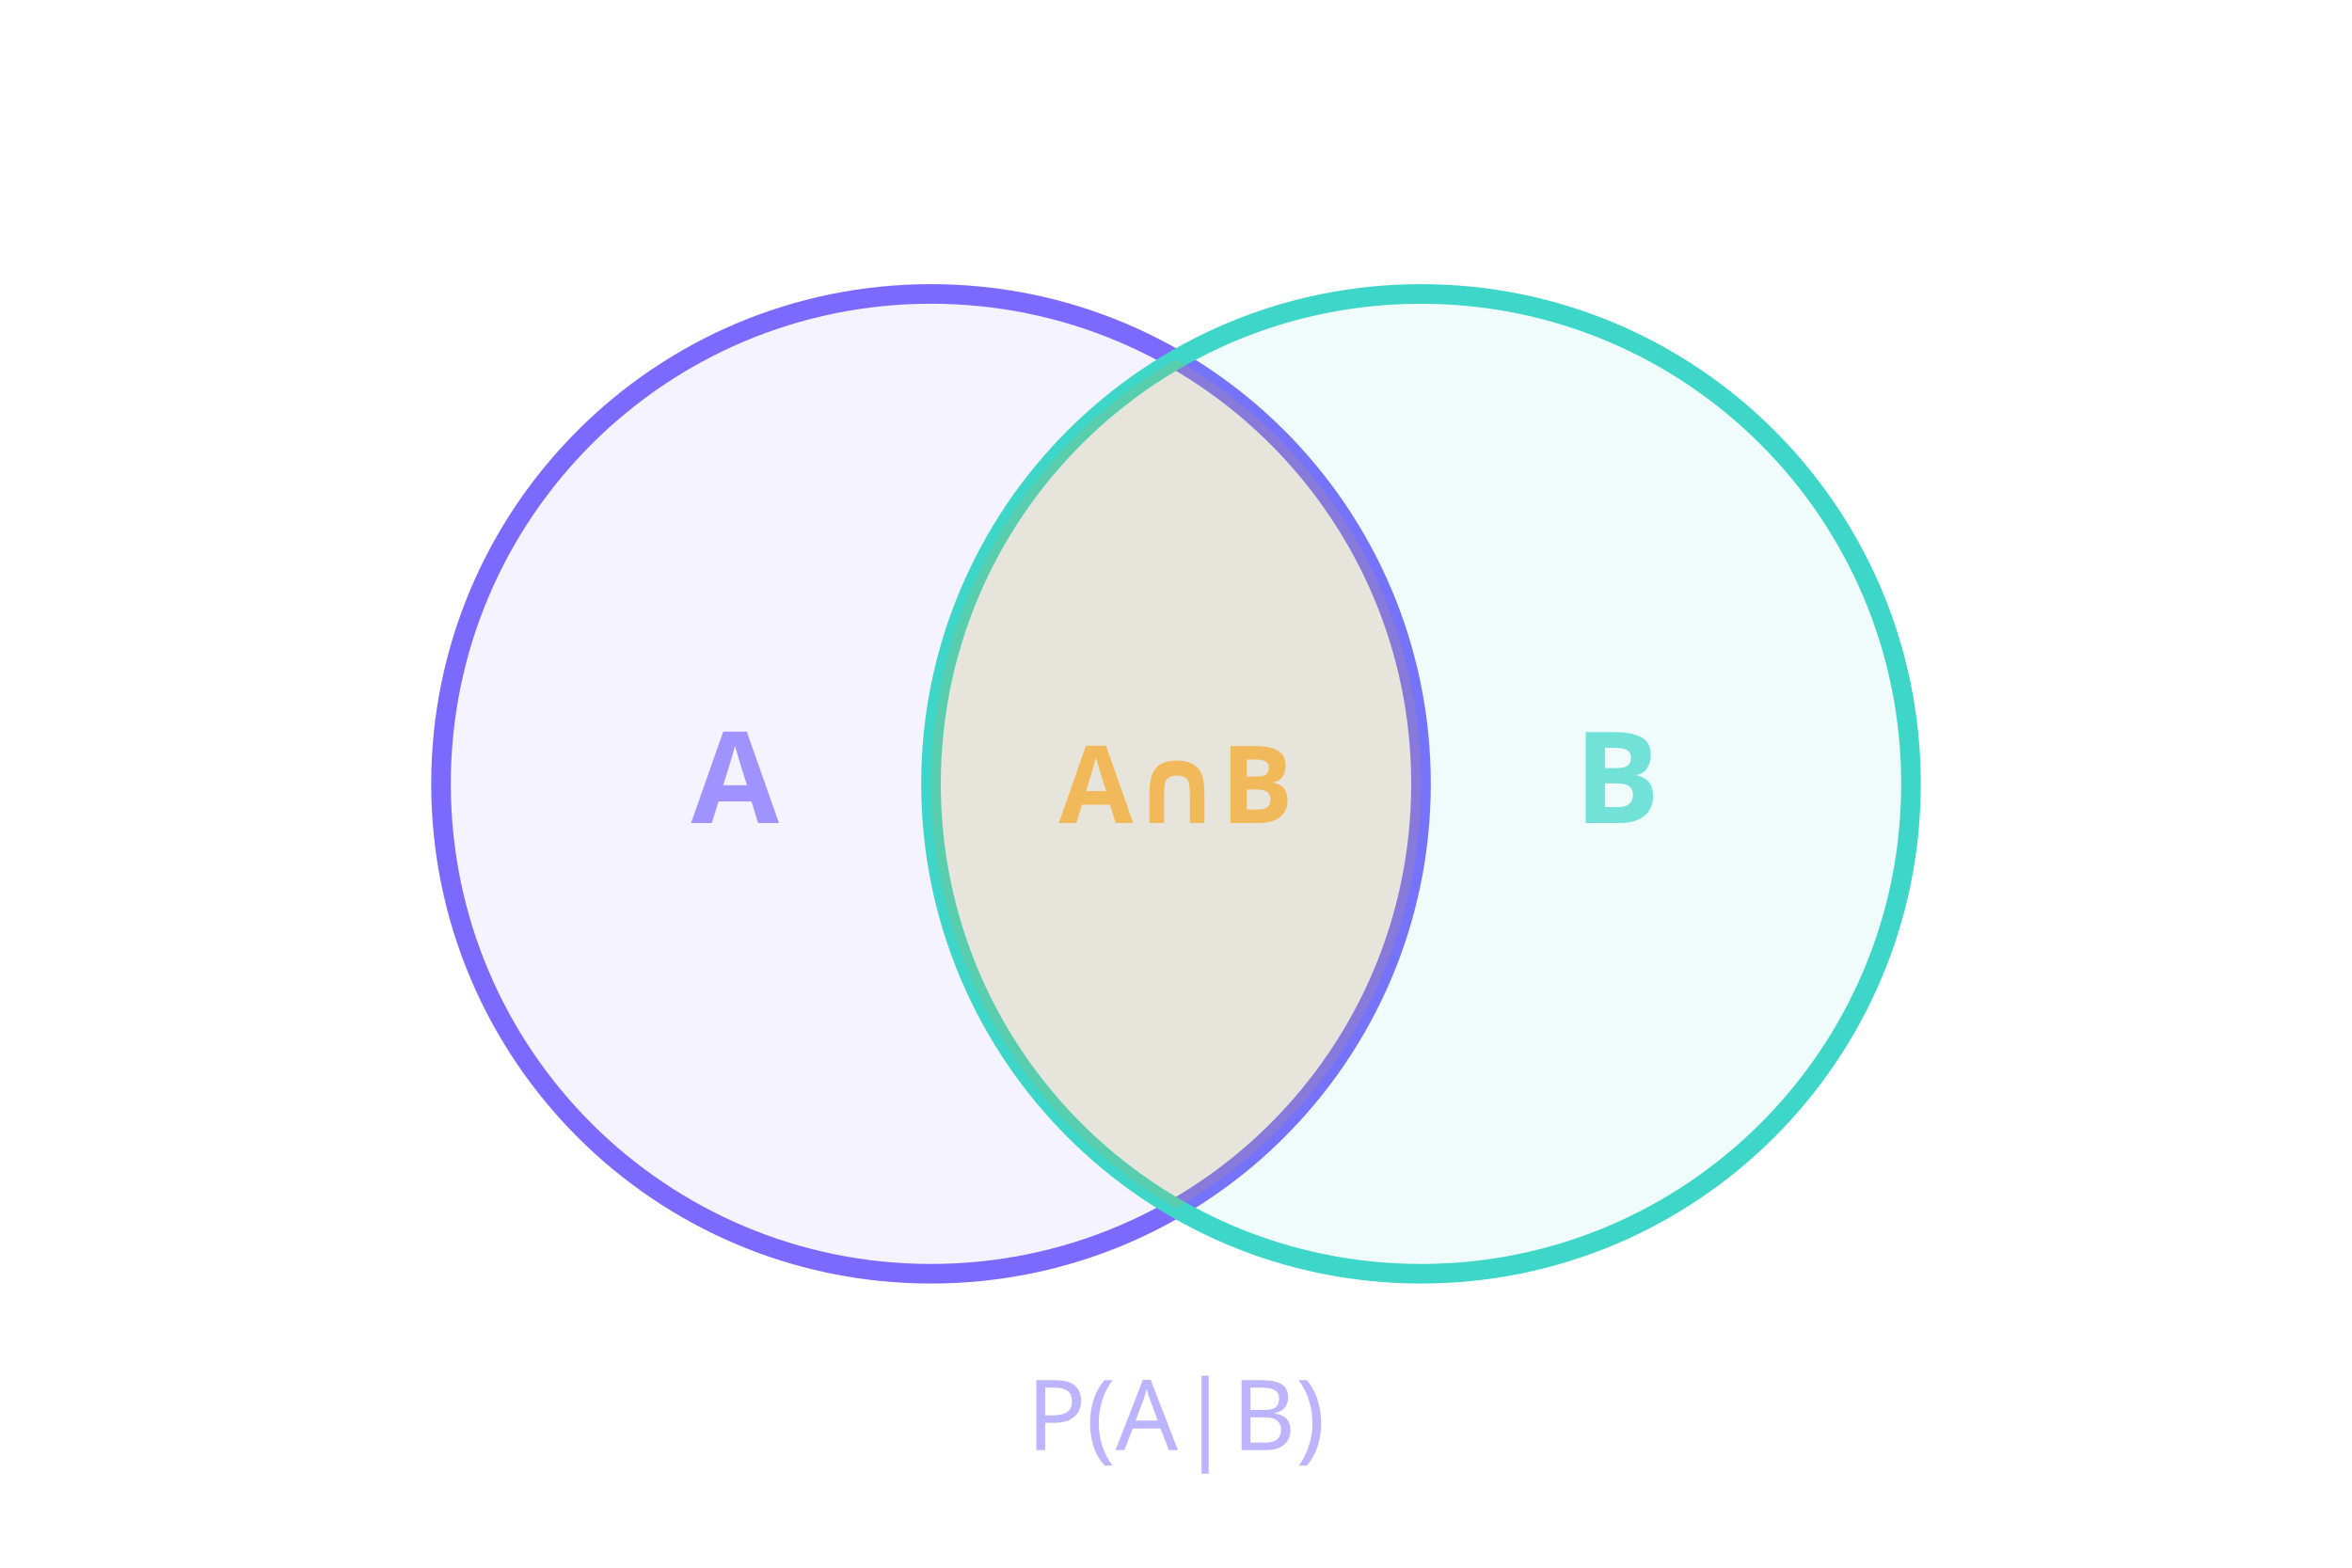
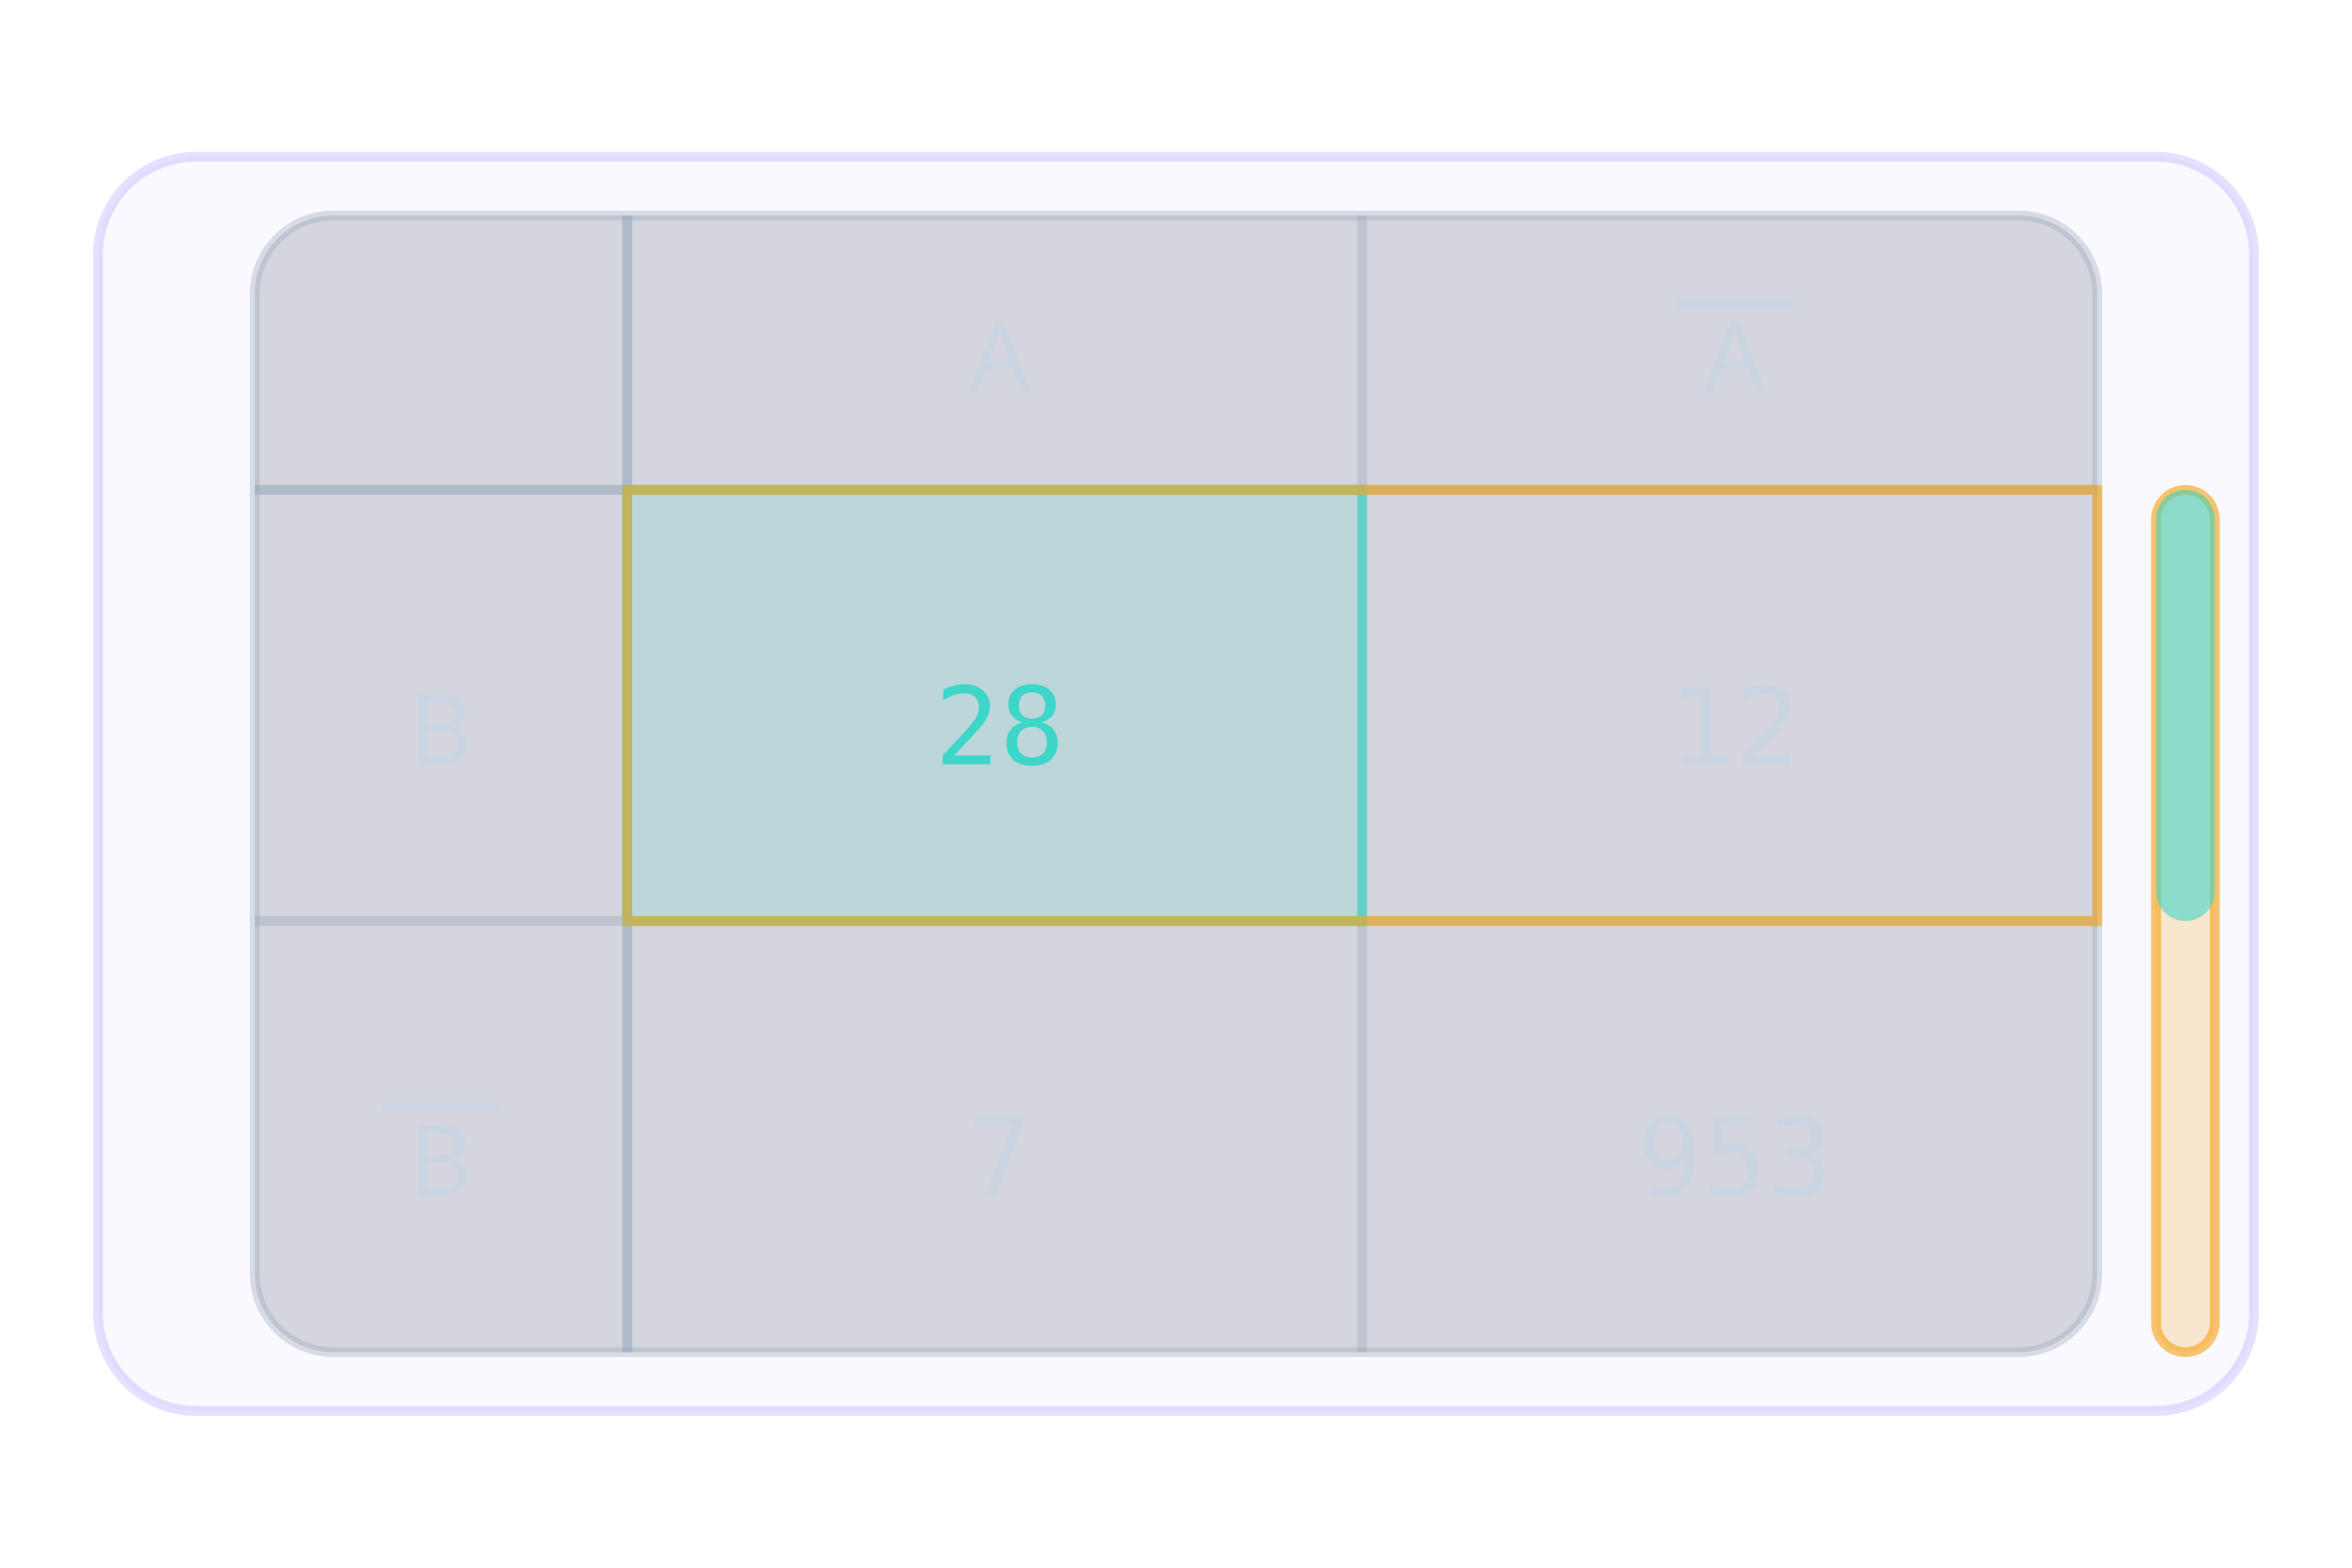
<svg xmlns="http://www.w3.org/2000/svg" viewBox="0 0 240 160" fill="none">
-   <circle cx="95" cy="80" r="50" stroke="#7c6aff" stroke-width="2" fill="#7c6aff" fill-opacity=".08" />
-   <circle cx="145" cy="80" r="50" stroke="#3dd6c8" stroke-width="2" fill="#3dd6c8" fill-opacity=".08" />
-   <clipPath id="c1">
-     <circle cx="95" cy="80" r="50" />
-   </clipPath>
-   <circle cx="145" cy="80" r="50" fill="#f5a623" fill-opacity=".15" clip-path="url(#c1)" />
-   <text x="75" y="84" text-anchor="middle" font-family="system-ui" font-size="13" font-weight="600" fill="#7c6aff" opacity=".7">A</text>
-   <text x="165" y="84" text-anchor="middle" font-family="system-ui" font-size="13" font-weight="600" fill="#3dd6c8" opacity=".7">B</text>
-   <text x="120" y="84" text-anchor="middle" font-family="system-ui" font-size="11" font-weight="600" fill="#f5a623" opacity=".7">A∩B</text>
-   <text x="120" y="148" text-anchor="middle" font-family="system-ui" font-size="10" fill="#7c6aff" opacity=".5">P(A|B)</text>
+   <rect x="10" y="16" width="220" height="128" rx="10" fill="#7c6aff" fill-opacity=".04" stroke="#7c6aff" stroke-opacity=".2" />
+   <rect x="26" y="22" width="188" height="116" rx="8" fill="#111827" fill-opacity=".16" stroke="#94a3b8" stroke-opacity=".35" />
+   <line x1="64" y1="22" x2="64" y2="138" stroke="#94a3b8" stroke-opacity=".55" />
+   <line x1="139" y1="22" x2="139" y2="138" stroke="#94a3b8" stroke-opacity=".35" />
+   <line x1="26" y1="50" x2="214" y2="50" stroke="#94a3b8" stroke-opacity=".55" />
+   <line x1="26" y1="94" x2="214" y2="94" stroke="#94a3b8" stroke-opacity=".35" />
+   <text x="102" y="40" text-anchor="middle" font-family="system-ui" font-size="10" fill="#cbd5e1">A</text>
+   <text x="177" y="40" text-anchor="middle" font-family="system-ui" font-size="10" fill="#cbd5e1">A</text>
+   <line x1="171" y1="31" x2="183" y2="31" stroke="#cbd5e1" stroke-width="1" stroke-opacity=".9" />
+   <text x="45" y="78" text-anchor="middle" font-family="system-ui" font-size="10" fill="#cbd5e1">B</text>
+   <text x="45" y="122" text-anchor="middle" font-family="system-ui" font-size="10" fill="#cbd5e1">B</text>
+   <line x1="39" y1="113" x2="51" y2="113" stroke="#cbd5e1" stroke-width="1" stroke-opacity=".9" />
+   <rect x="64" y="50" width="75" height="44" fill="#3dd6c8" fill-opacity=".16" />
+   <rect x="64" y="50" width="75" height="44" stroke="#3dd6c8" stroke-opacity=".65" />
+   <rect x="64" y="50" width="150" height="44" stroke="#f5a623" stroke-opacity=".65" />
+   <rect x="220" y="50" width="6" height="88" rx="3" fill="#f5a623" fill-opacity=".22" stroke="#f5a623" stroke-opacity=".65" />
+   <rect x="220" y="50" width="6" height="44" rx="3" fill="#3dd6c8" fill-opacity=".58" />
+   <text x="102" y="78" text-anchor="middle" font-family="ui-monospace, SFMono-Regular, Menlo, Consolas, monospace" font-size="11" fill="#3dd6c8">28</text>
+   <text x="177" y="78" text-anchor="middle" font-family="ui-monospace, SFMono-Regular, Menlo, Consolas, monospace" font-size="11" fill="#cbd5e1">12</text>
+   <text x="102" y="122" text-anchor="middle" font-family="ui-monospace, SFMono-Regular, Menlo, Consolas, monospace" font-size="11" fill="#cbd5e1">7</text>
+   <text x="177" y="122" text-anchor="middle" font-family="ui-monospace, SFMono-Regular, Menlo, Consolas, monospace" font-size="11" fill="#cbd5e1">953</text>
</svg>
